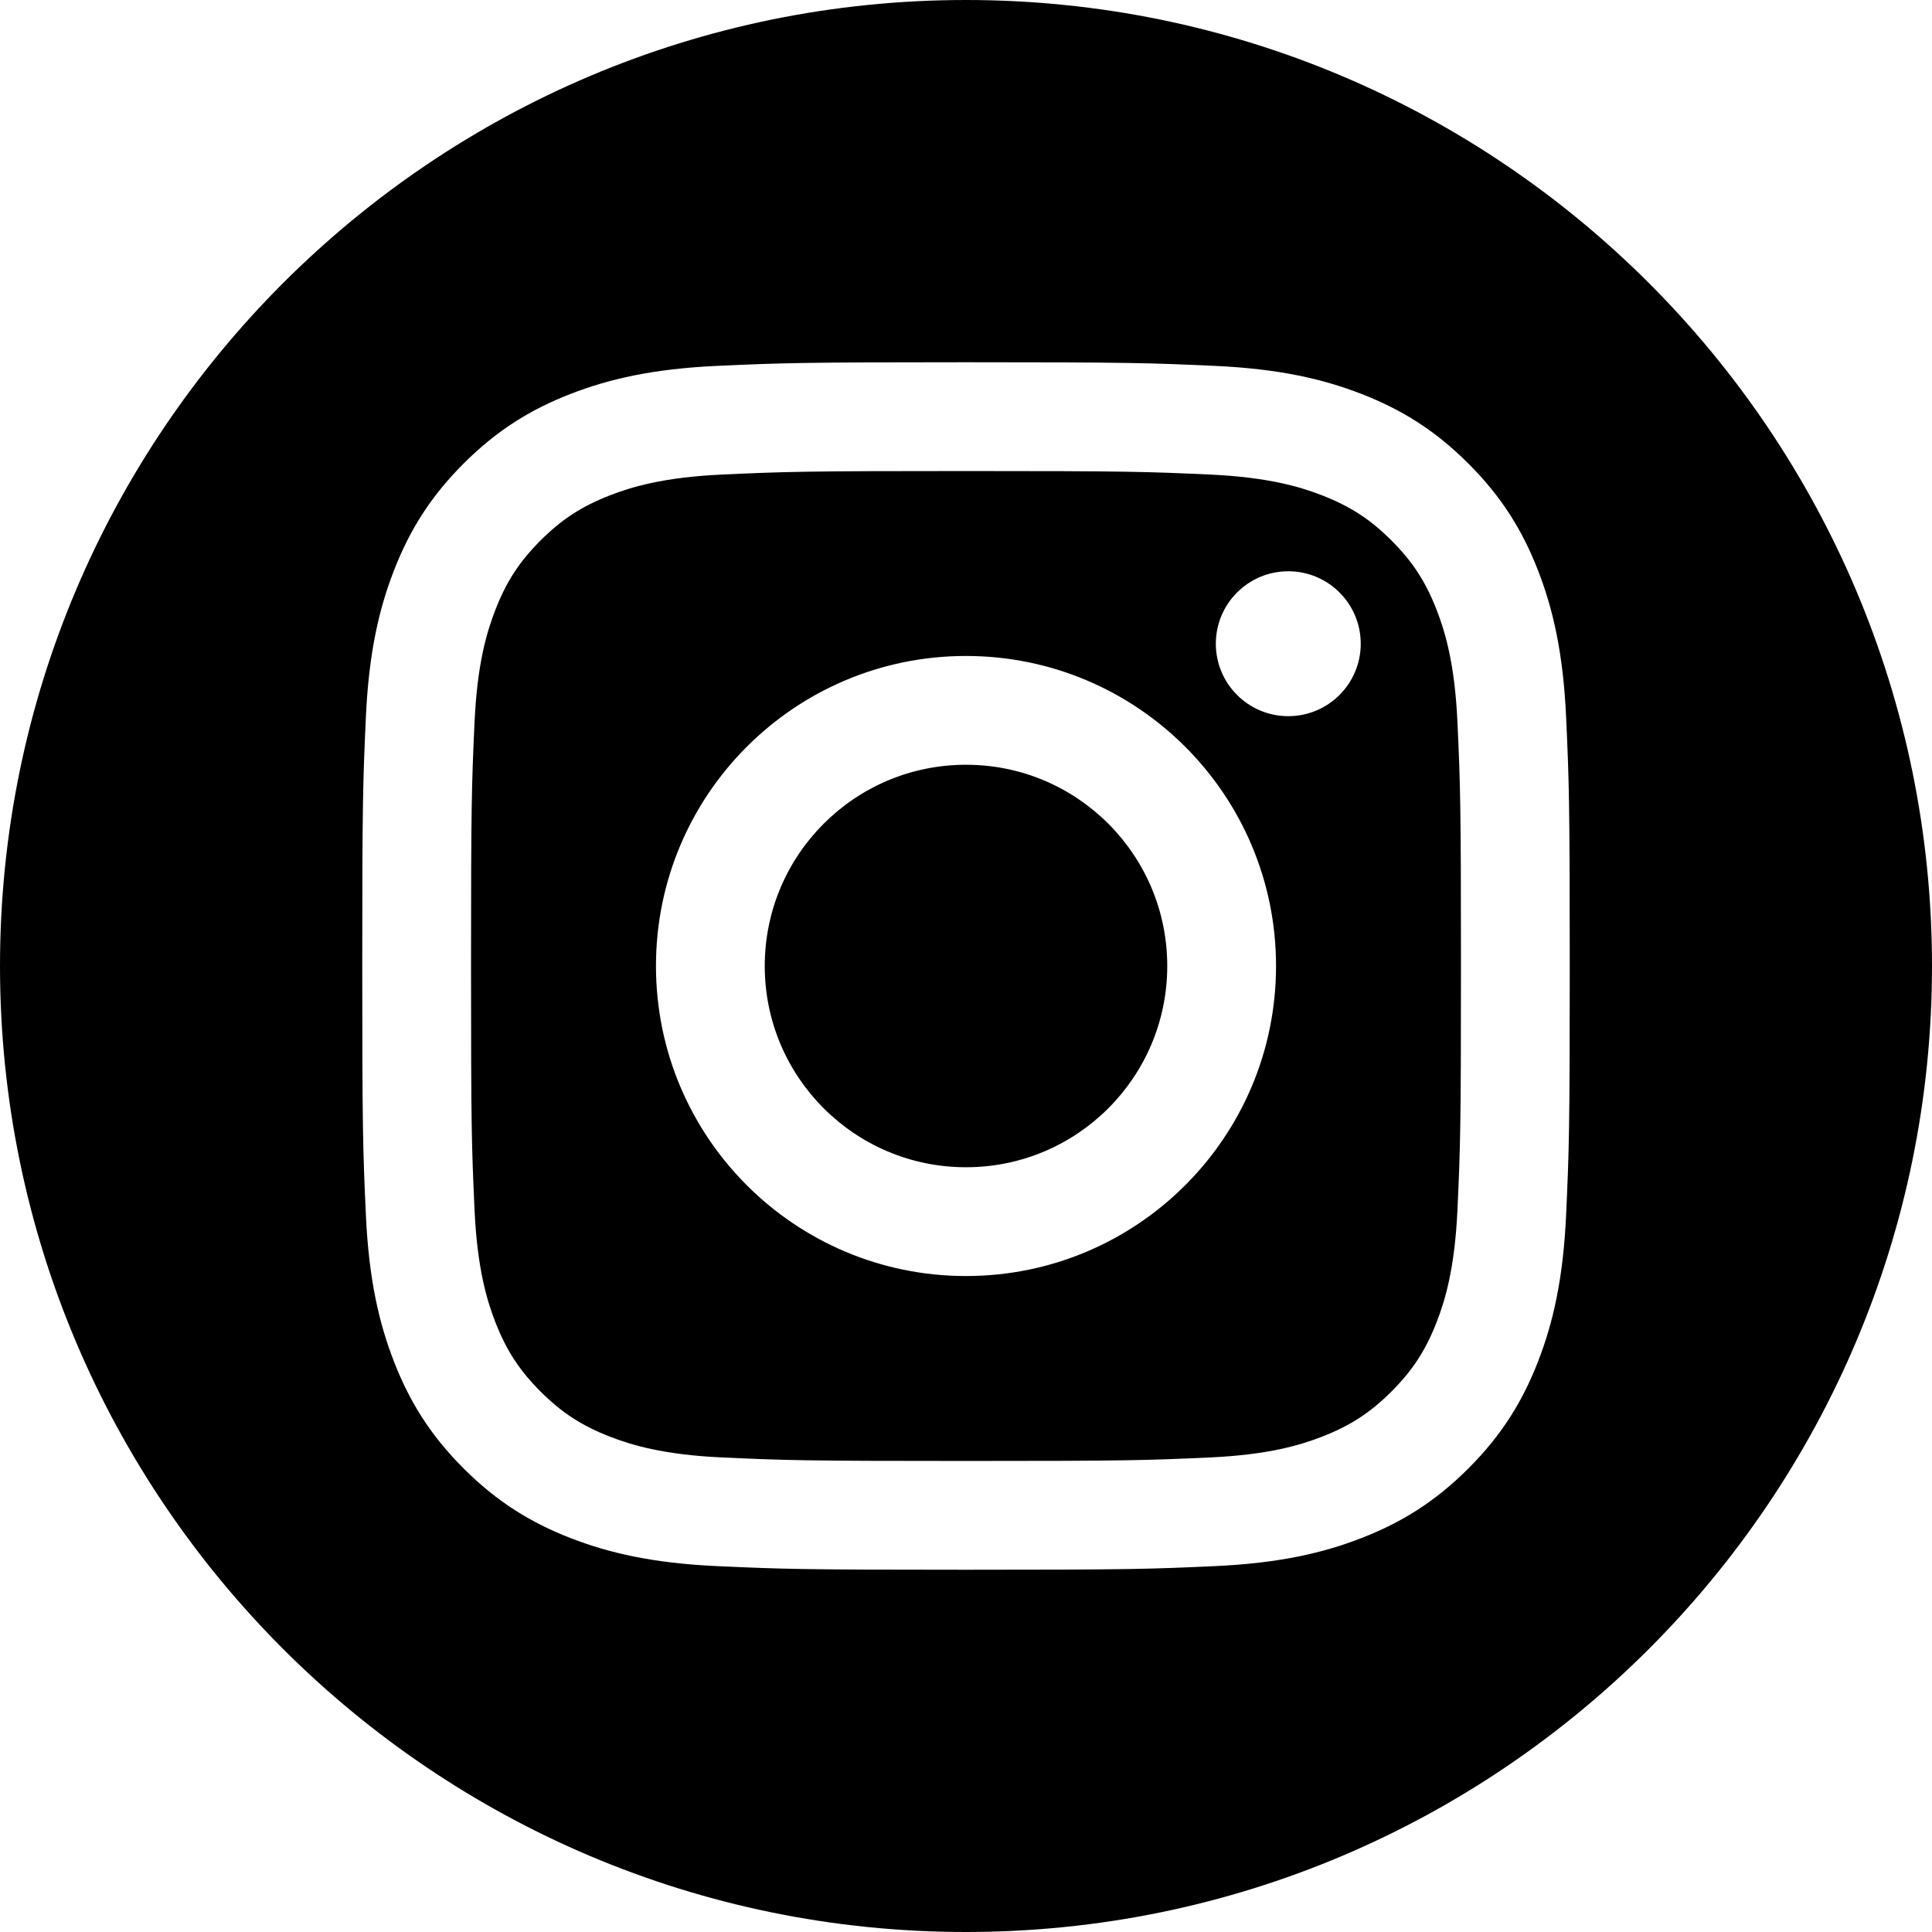
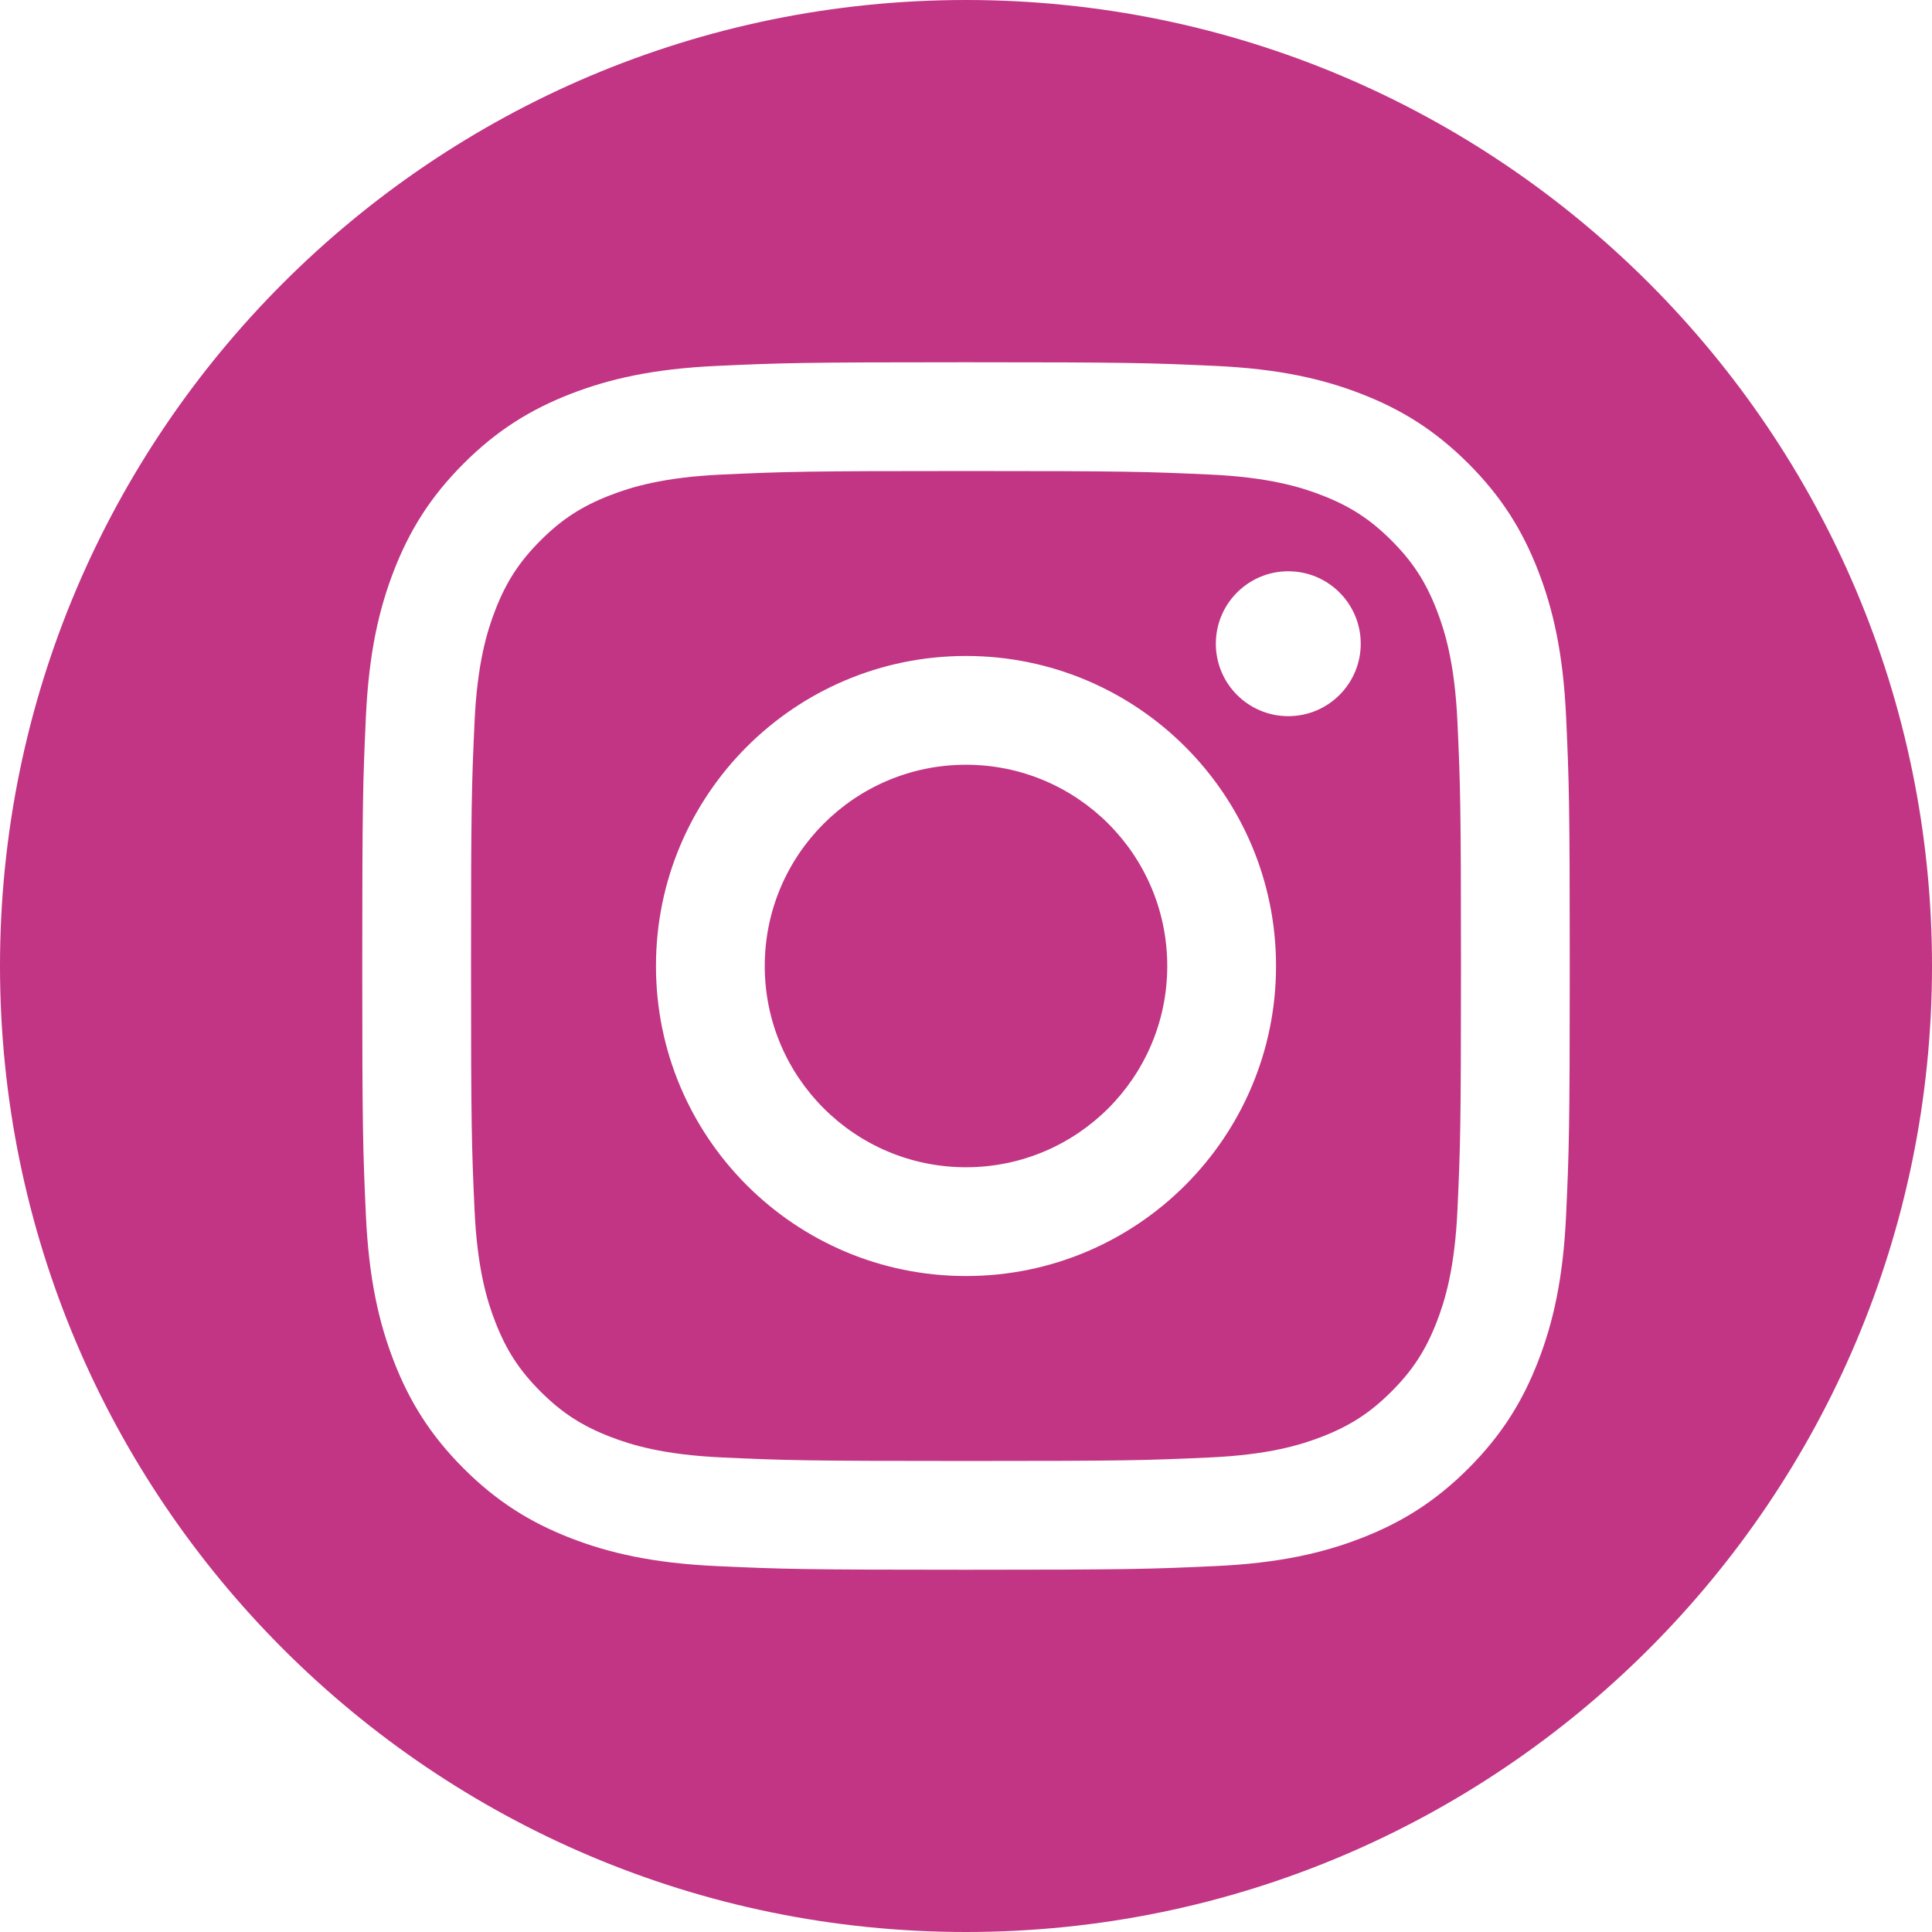
- <svg xmlns="http://www.w3.org/2000/svg" height="100%" style="fill-rule:evenodd;clip-rule:evenodd;stroke-linejoin:round;stroke-miterlimit:2;" version="1.1" viewBox="0 0 512 512" width="100%" xml:space="preserve">
+ <svg xmlns="http://www.w3.org/2000/svg" height="100%" fill="#C13584" style="fill-rule:evenodd;clip-rule:evenodd;stroke-linejoin:round;stroke-miterlimit:2;" version="1.1" viewBox="0 0 512 512" width="100%" xml:space="preserve">
  <path d="M256,0c141.29,0 256,114.71 256,256c0,141.29 -114.71,256 -256,256c-141.29,0 -256,-114.71 -256,-256c0,-141.29 114.71,-256 256,-256Zm0,96c-43.453,0 -48.902,0.184 -65.968,0.963c-17.03,0.777 -28.661,3.482 -38.839,7.437c-10.521,4.089 -19.444,9.56 -28.339,18.455c-8.895,8.895 -14.366,17.818 -18.455,28.339c-3.955,10.177 -6.659,21.808 -7.437,38.838c-0.778,17.066 -0.962,22.515 -0.962,65.968c0,43.453 0.184,48.902 0.962,65.968c0.778,17.03 3.482,28.661 7.437,38.838c4.089,10.521 9.56,19.444 18.455,28.34c8.895,8.895 17.818,14.366 28.339,18.455c10.178,3.954 21.809,6.659 38.839,7.436c17.066,0.779 22.515,0.963 65.968,0.963c43.453,0 48.902,-0.184 65.968,-0.963c17.03,-0.777 28.661,-3.482 38.838,-7.436c10.521,-4.089 19.444,-9.56 28.34,-18.455c8.895,-8.896 14.366,-17.819 18.455,-28.34c3.954,-10.177 6.659,-21.808 7.436,-38.838c0.779,-17.066 0.963,-22.515 0.963,-65.968c0,-43.453 -0.184,-48.902 -0.963,-65.968c-0.777,-17.03 -3.482,-28.661 -7.436,-38.838c-4.089,-10.521 -9.56,-19.444 -18.455,-28.339c-8.896,-8.895 -17.819,-14.366 -28.34,-18.455c-10.177,-3.955 -21.808,-6.66 -38.838,-7.437c-17.066,-0.779 -22.515,-0.963 -65.968,-0.963Zm0,28.829c42.722,0 47.782,0.163 64.654,0.933c15.6,0.712 24.071,3.318 29.709,5.509c7.469,2.902 12.799,6.37 18.397,11.969c5.6,5.598 9.067,10.929 11.969,18.397c2.191,5.638 4.798,14.109 5.509,29.709c0.77,16.872 0.933,21.932 0.933,64.654c0,42.722 -0.163,47.782 -0.933,64.654c-0.711,15.6 -3.318,24.071 -5.509,29.709c-2.902,7.469 -6.369,12.799 -11.969,18.397c-5.598,5.6 -10.928,9.067 -18.397,11.969c-5.638,2.191 -14.109,4.798 -29.709,5.509c-16.869,0.77 -21.929,0.933 -64.654,0.933c-42.725,0 -47.784,-0.163 -64.654,-0.933c-15.6,-0.711 -24.071,-3.318 -29.709,-5.509c-7.469,-2.902 -12.799,-6.369 -18.398,-11.969c-5.599,-5.598 -9.066,-10.928 -11.968,-18.397c-2.191,-5.638 -4.798,-14.109 -5.51,-29.709c-0.77,-16.872 -0.932,-21.932 -0.932,-64.654c0,-42.722 0.162,-47.782 0.932,-64.654c0.712,-15.6 3.319,-24.071 5.51,-29.709c2.902,-7.468 6.369,-12.799 11.968,-18.397c5.599,-5.599 10.929,-9.067 18.398,-11.969c5.638,-2.191 14.109,-4.797 29.709,-5.509c16.872,-0.77 21.932,-0.933 64.654,-0.933Zm0,49.009c-45.377,0 -82.162,36.785 -82.162,82.162c0,45.377 36.785,82.162 82.162,82.162c45.377,0 82.162,-36.785 82.162,-82.162c0,-45.377 -36.785,-82.162 -82.162,-82.162Zm0,135.495c-29.455,0 -53.333,-23.878 -53.333,-53.333c0,-29.455 23.878,-53.333 53.333,-53.333c29.455,0 53.333,23.878 53.333,53.333c0,29.455 -23.878,53.333 -53.333,53.333Zm104.609,-138.741c0,10.604 -8.597,19.199 -19.201,19.199c-10.603,0 -19.199,-8.595 -19.199,-19.199c0,-10.604 8.596,-19.2 19.199,-19.2c10.604,0 19.201,8.596 19.201,19.2Z" />
</svg>
